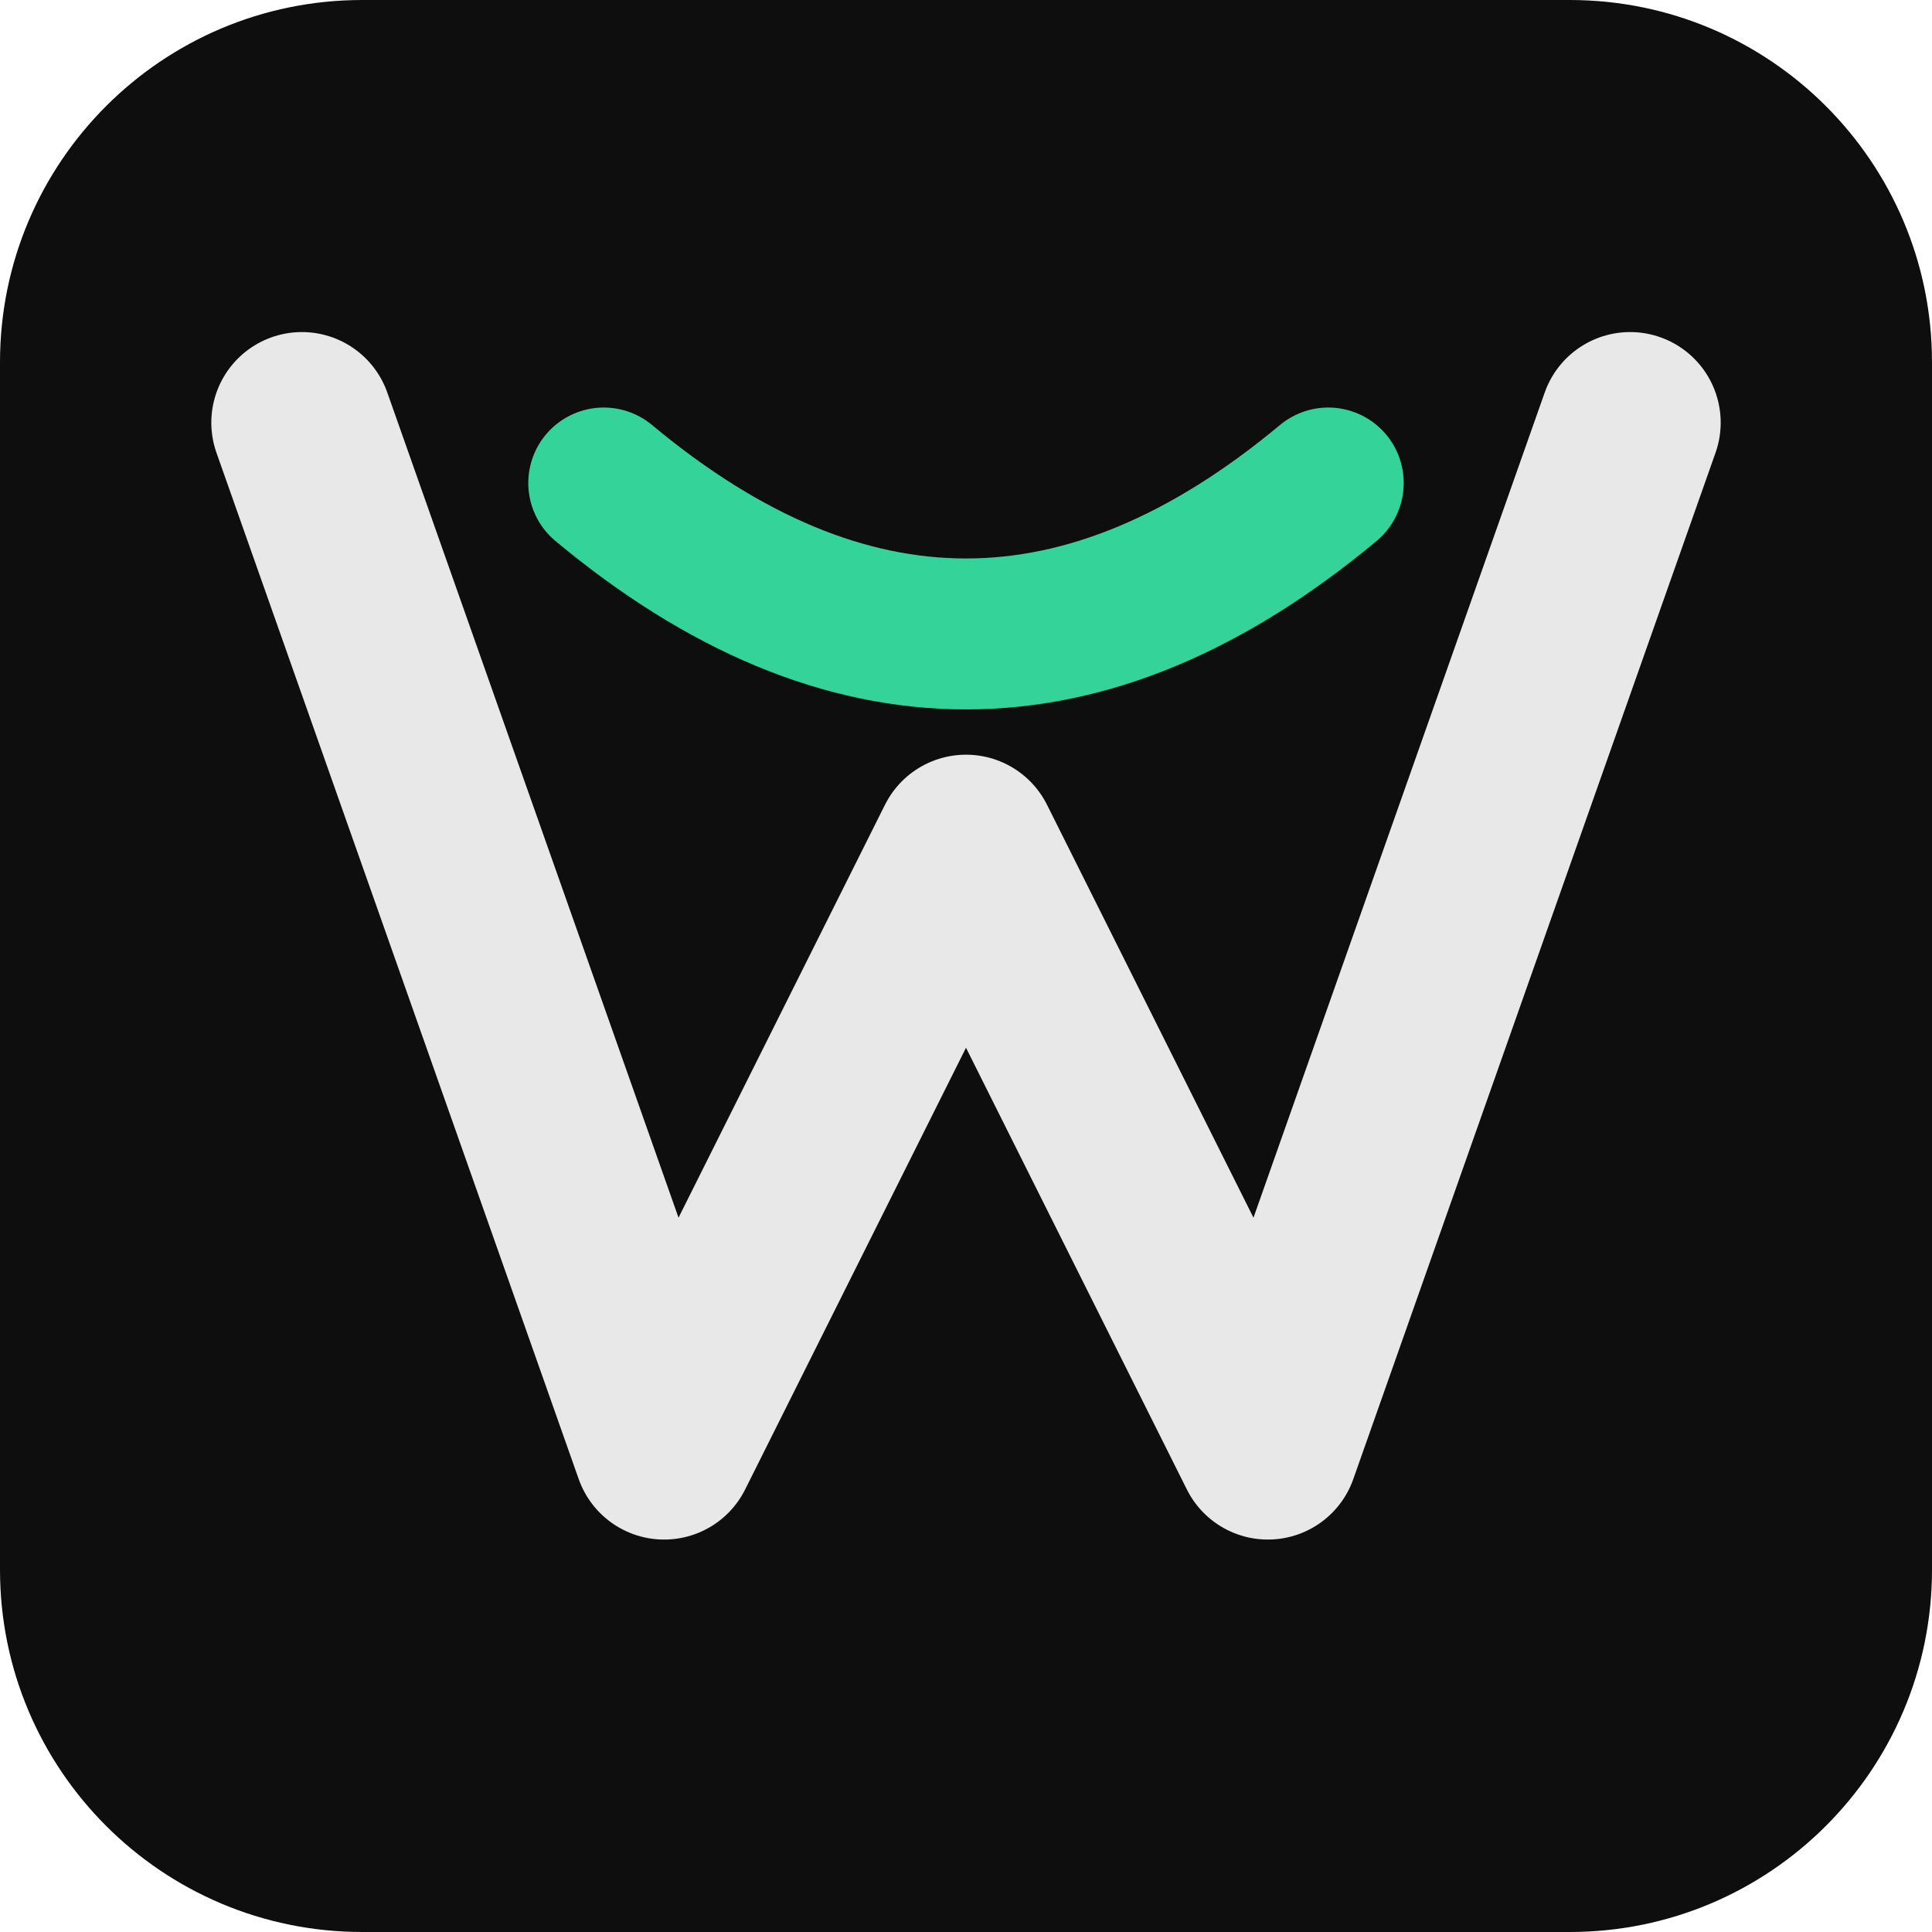
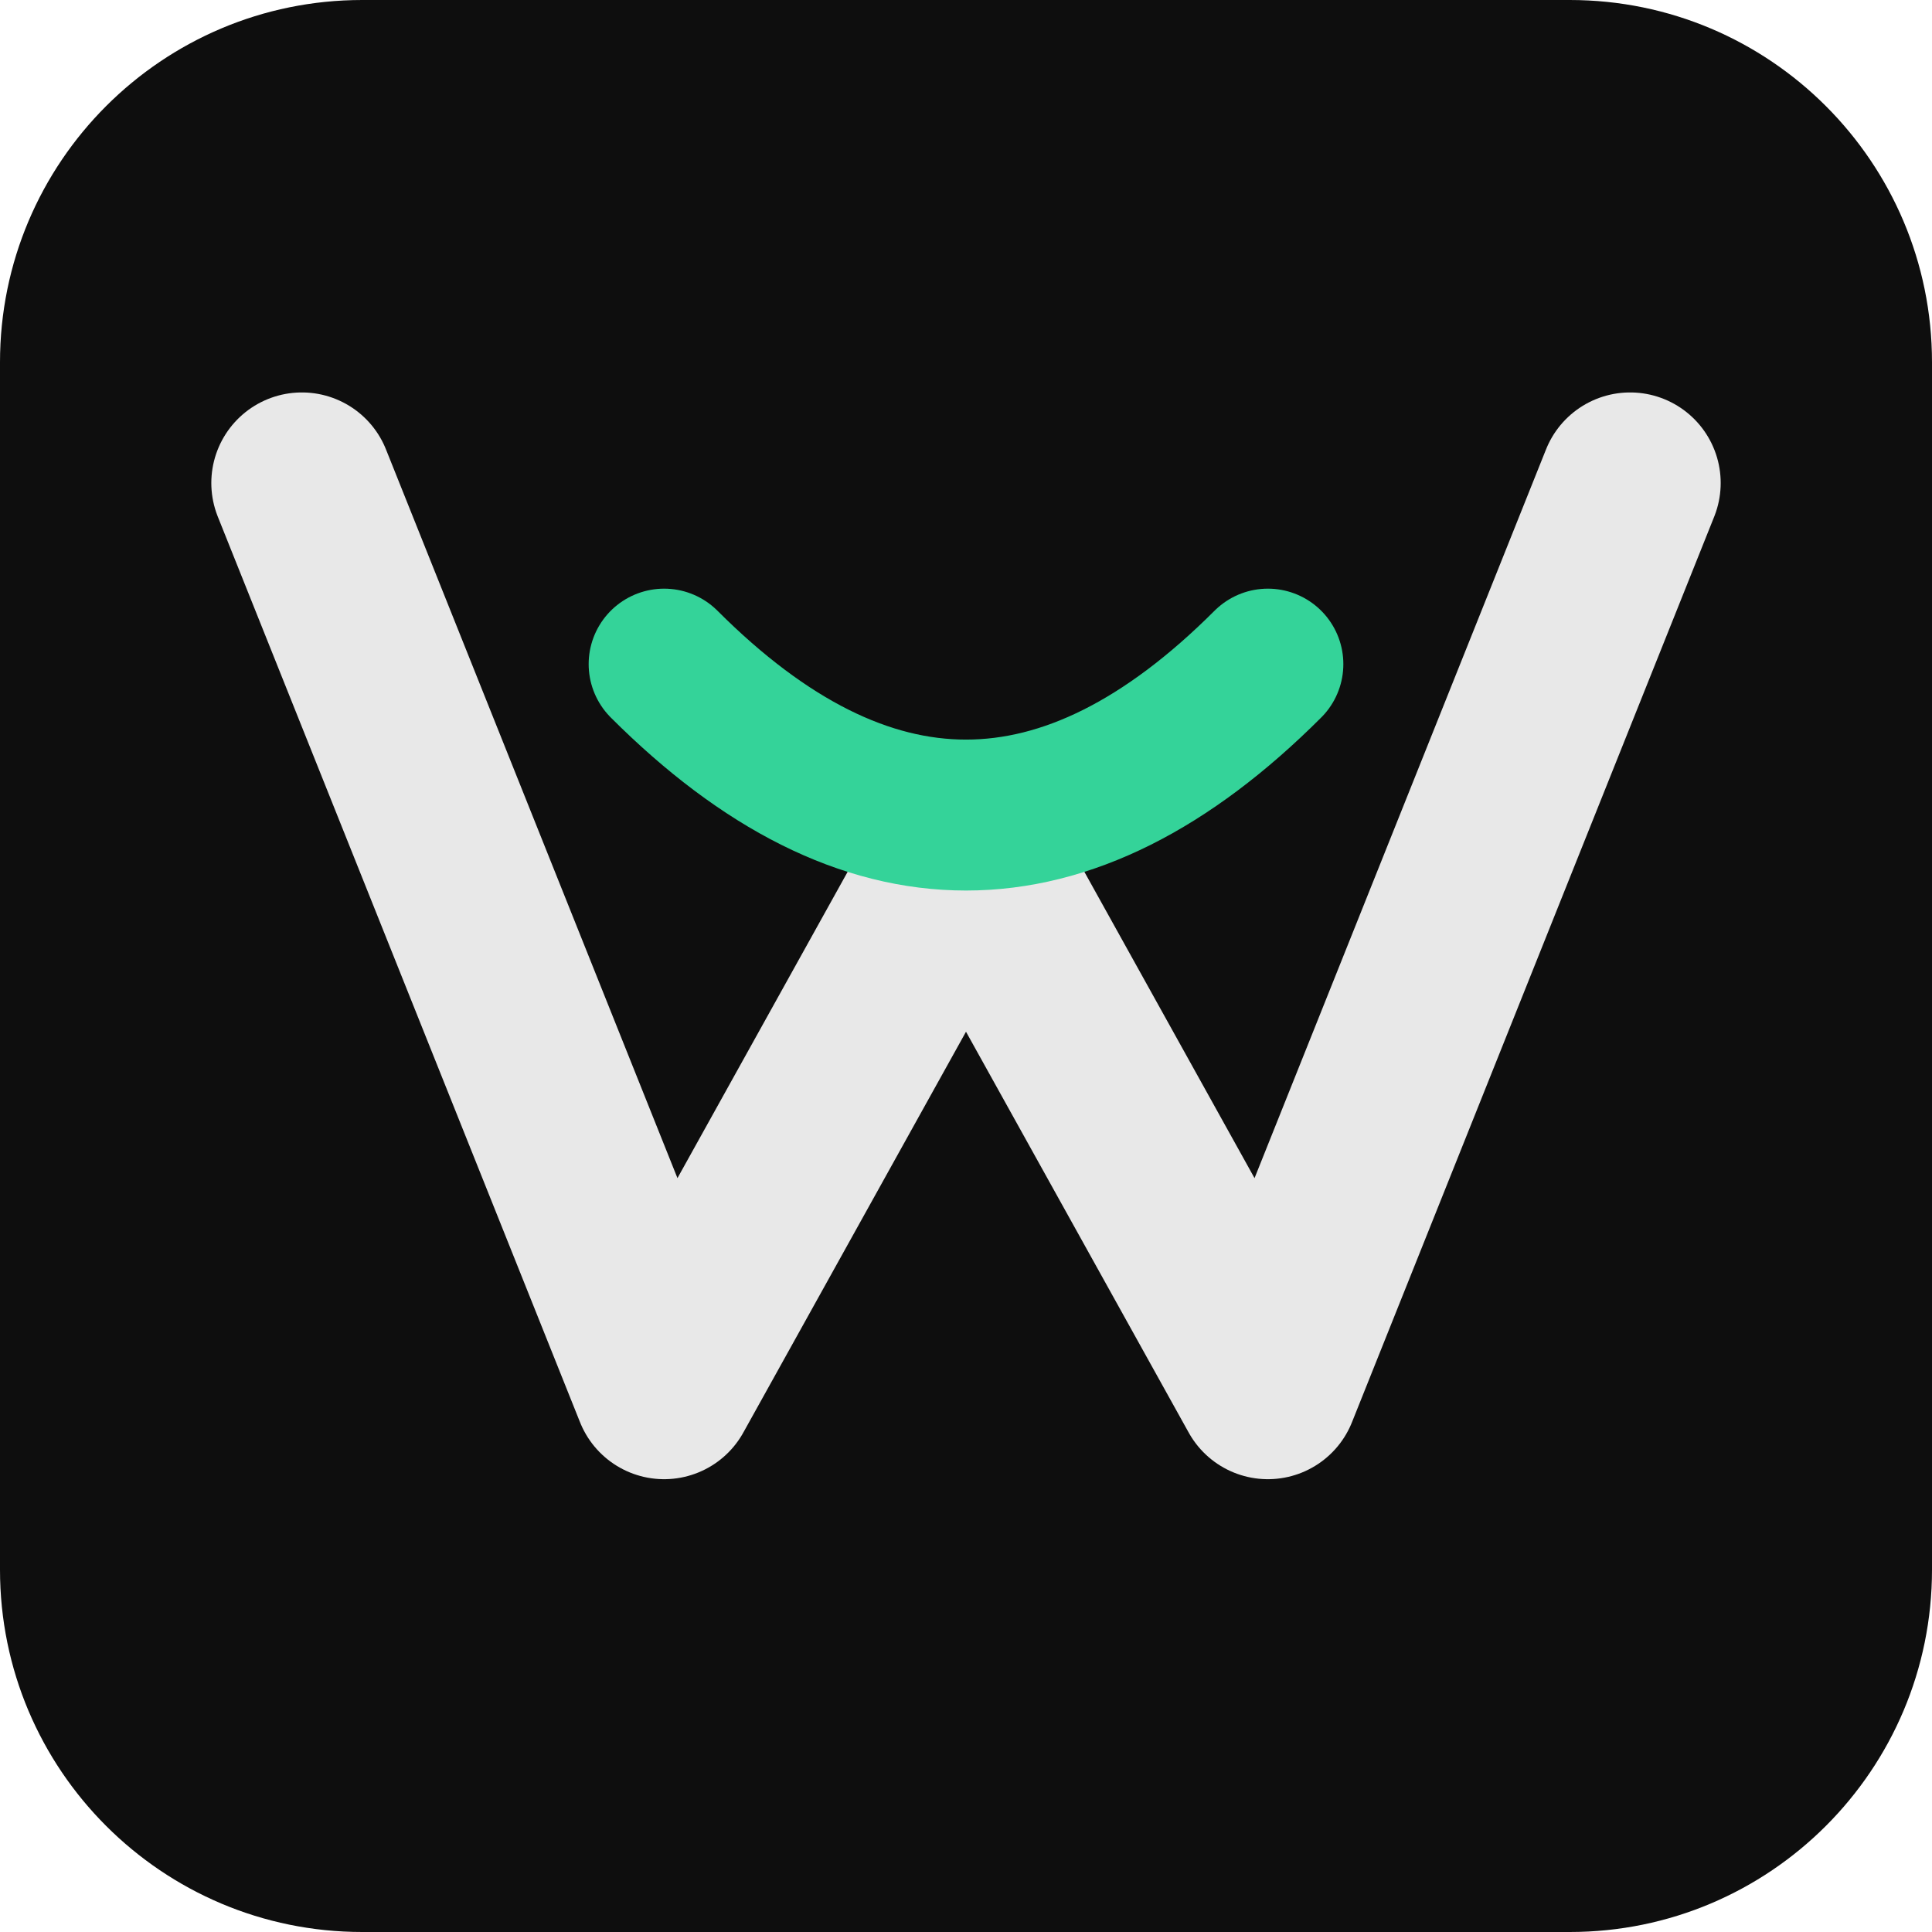
<svg xmlns="http://www.w3.org/2000/svg" viewBox="0 0 32 32">
  <rect width="32" height="32" rx="6" fill="#0e0e0e" />
-   <path d="M 5 7 L 11 24 L 16 14 L 21 24 L 27 7" fill="none" stroke="#e8e8e8" stroke-width="3" stroke-linecap="round" stroke-linejoin="round" />
-   <path d="M 10 8 Q 16 13 22 8" fill="none" stroke="#34d399" stroke-width="2.5" stroke-linecap="round" />
+   <path d="M 5 8 L 11 23 L 16 14 L 21 23 L 27 8" fill="none" stroke="#e8e8e8" stroke-width="3" stroke-linecap="round" stroke-linejoin="round" />
+   <path d="M 11 11 Q 16 16 21 11" fill="none" stroke="#34d399" stroke-width="2.5" stroke-linecap="round" />
</svg>
